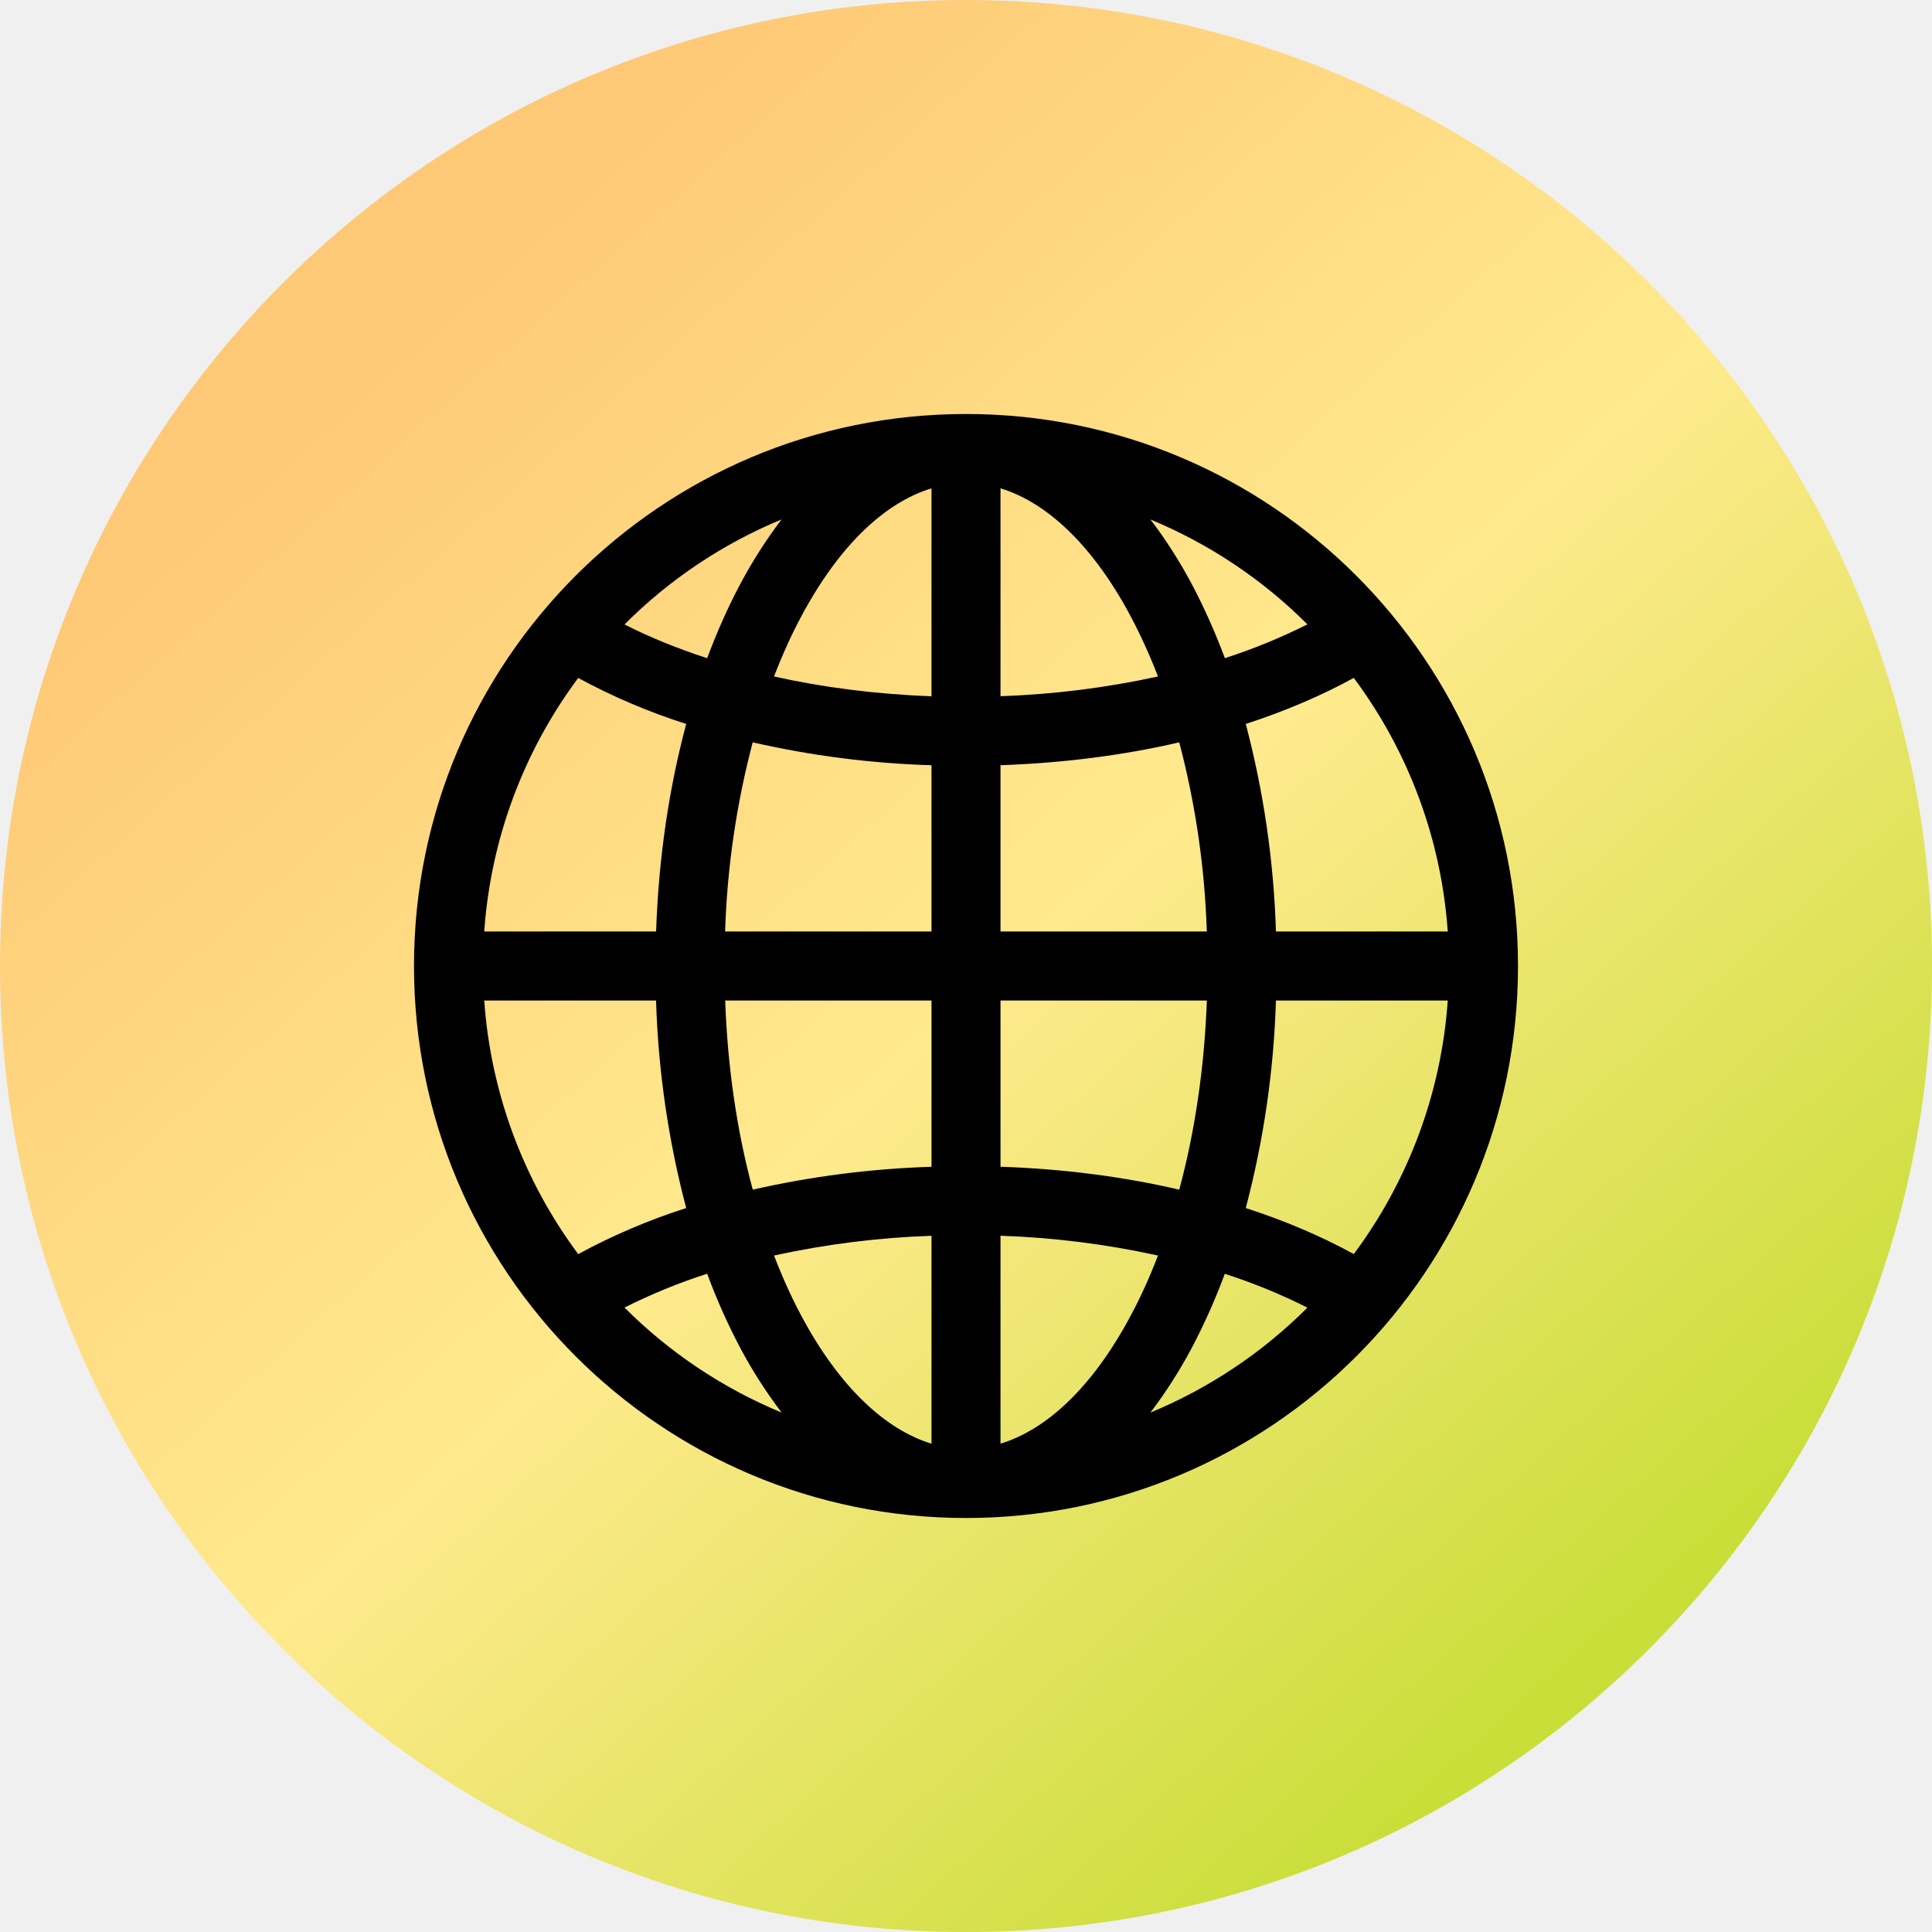
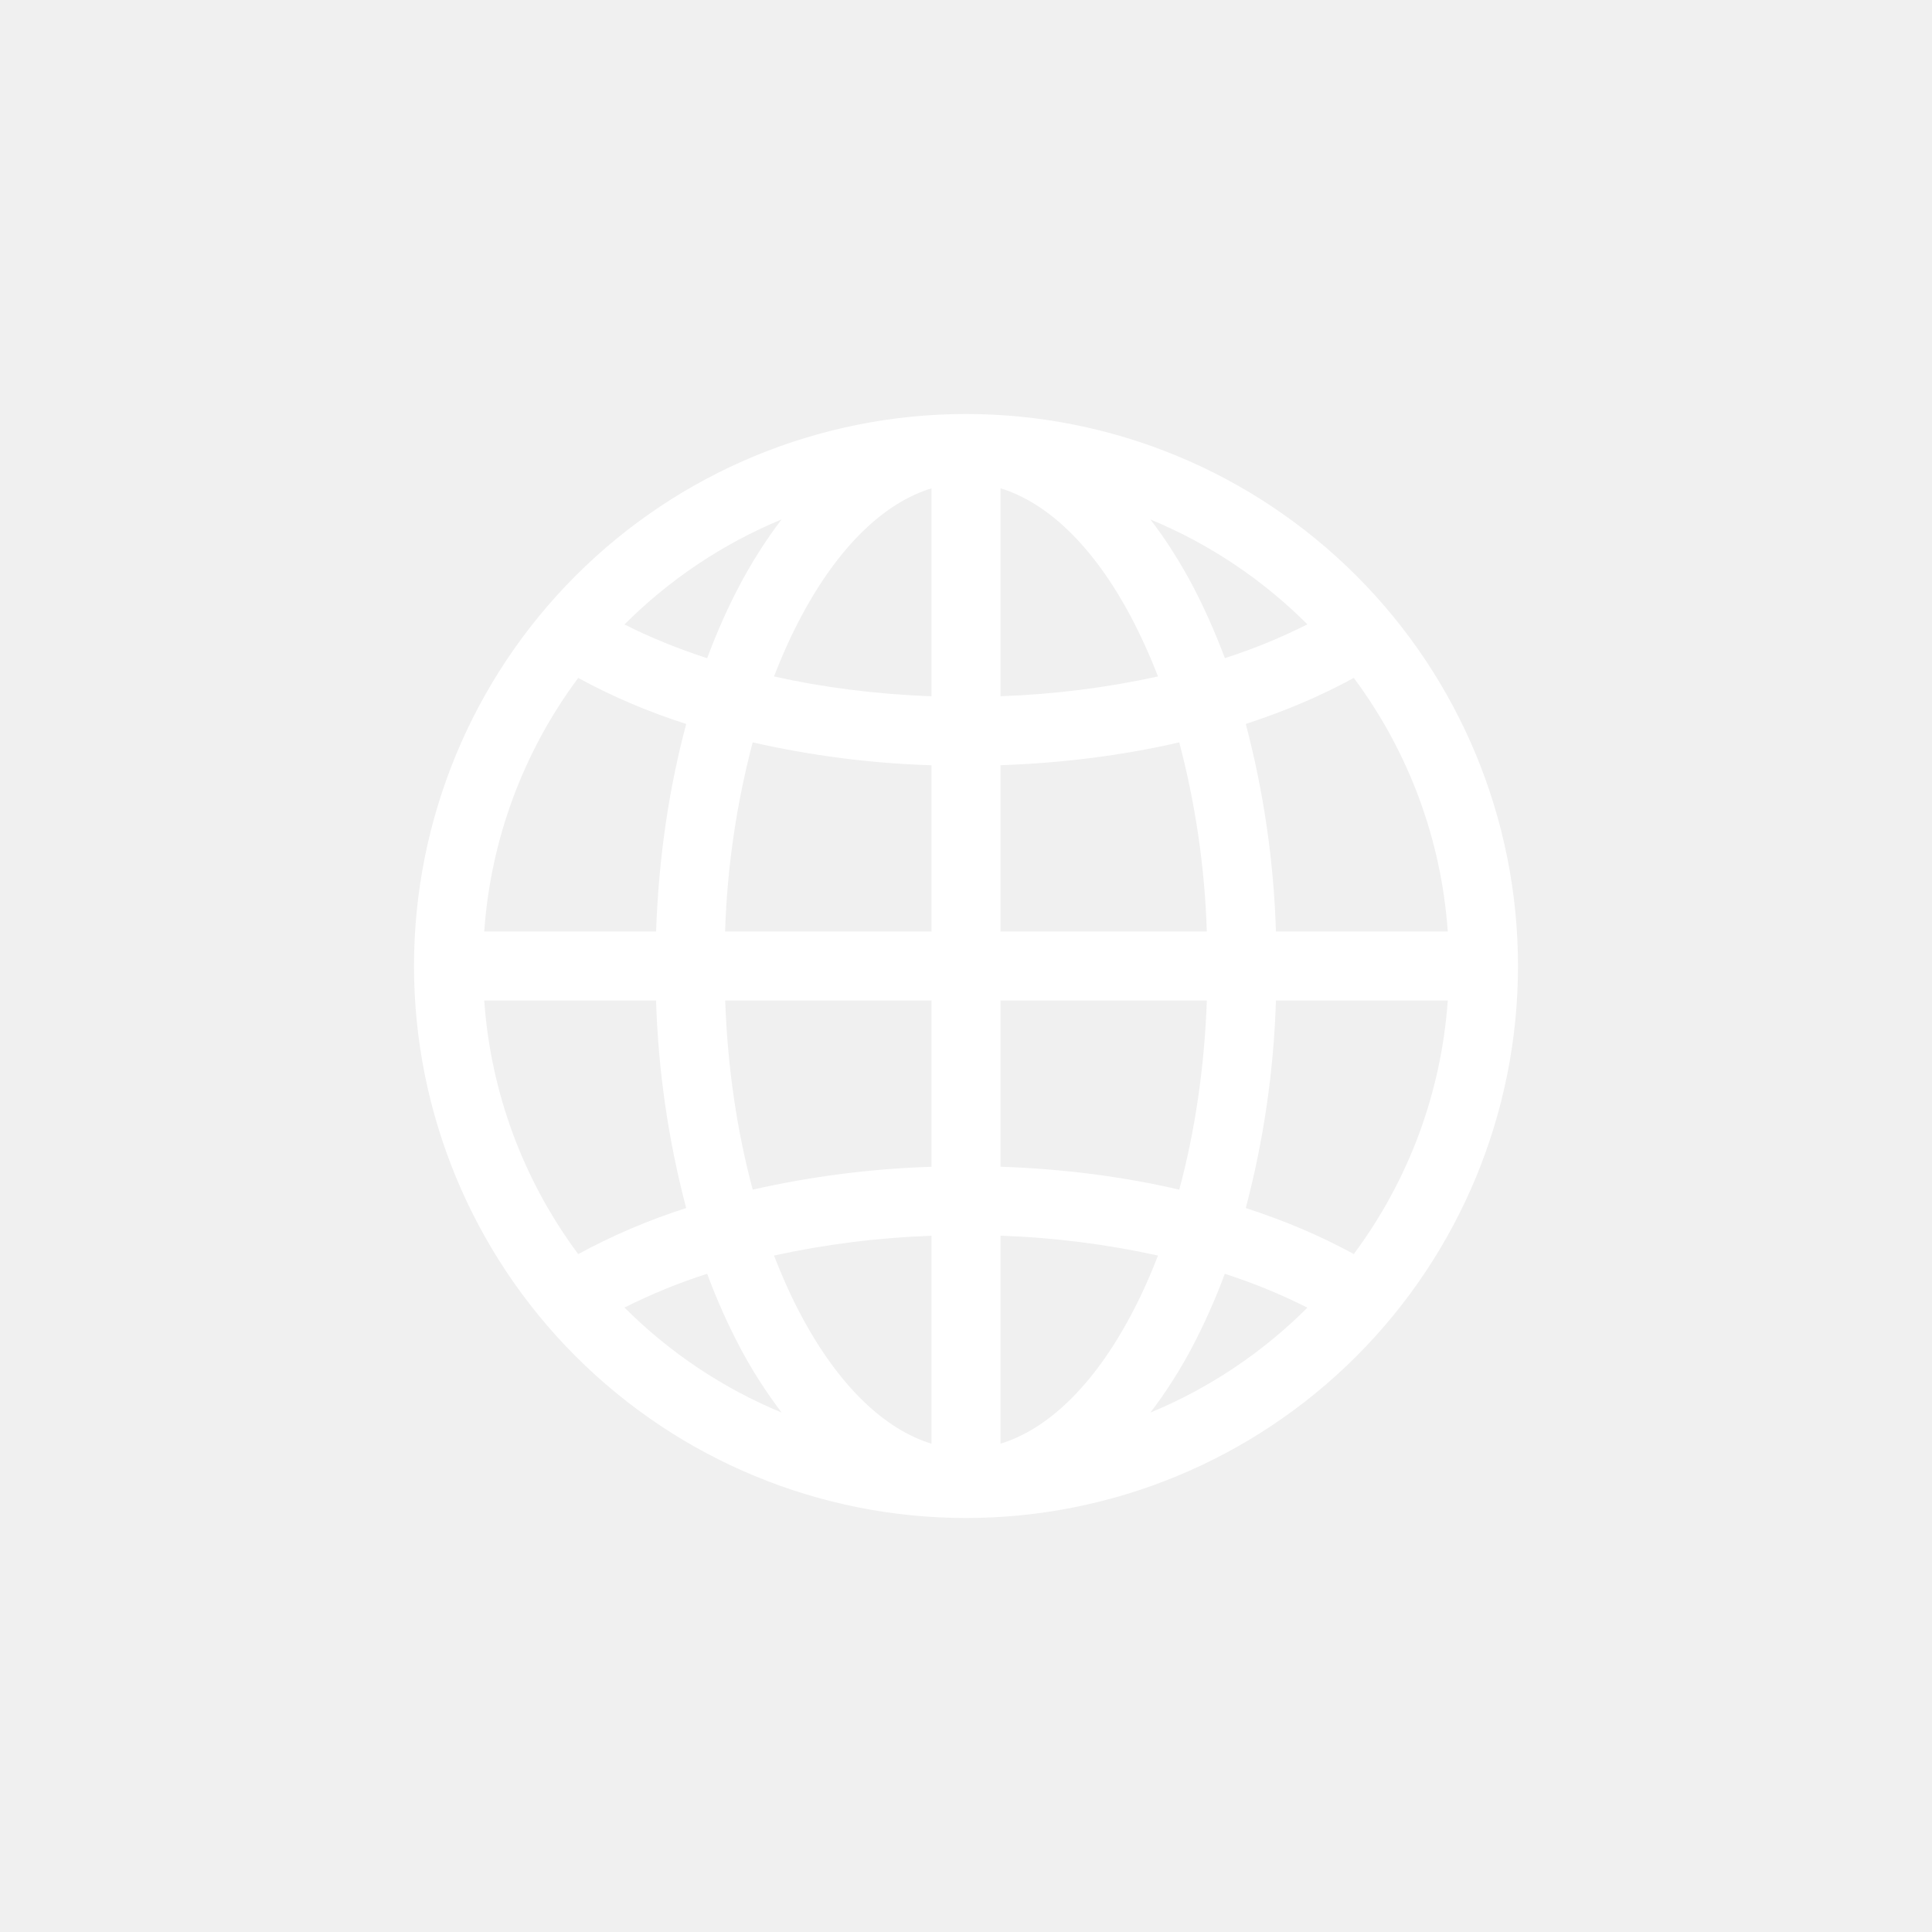
- <svg xmlns="http://www.w3.org/2000/svg" width="42" height="42" fill="none" viewBox="0 0 42 42">
-   <linearGradient id="b" x1="8.5" x2="34.5" y1="7" y2="36" gradientUnits="userSpaceOnUse">
-     <stop offset="0" stop-color="#fec976" />
-     <stop offset=".5" stop-color="#ffea8d" />
-     <stop offset="1" stop-color="#cade39" />
-   </linearGradient>
-   <clipPath id="a">
-     <path d="M0 0h42v42H0z" />
-   </clipPath>
-   <g clip-path="url(#a)">
-     <path fill="url(#b)" d="M21 42c11.598 0 21-9.402 21-21S32.598 0 21 0 0 9.402 0 21s9.402 21 21 21z" />
-     <path fill="#000" d="M9 21a12 12 0 1 1 24 0 12 12 0 0 1-24 0zm11.25-10.384c-1.005.306-2.002 1.23-2.83 2.782-.216.403-.413.839-.593 1.308 1.057.236 2.208.386 3.423.43zm-4.877 3.693c.215-.577.455-1.116.722-1.617.261-.49.56-.958.895-1.4a10.5 10.5 0 0 0-3.414 2.283c.544.277 1.143.52 1.797.734zm-1.11 5.941c.055-1.605.283-3.13.655-4.512a13.498 13.498 0 0 1-2.348-1 10.44 10.44 0 0 0-2.043 5.512zm2.1-4.112a18.446 18.446 0 0 0-.6 4.112h4.487v-3.614a20.261 20.261 0 0 1-3.886-.498zm5.387.497v3.615h4.485a18.45 18.45 0 0 0-.599-4.112c-1.212.281-2.521.45-3.886.497zm-5.985 5.115c.052 1.48.264 2.871.599 4.112a20.4 20.4 0 0 1 3.886-.497V21.75zm5.985 0v3.614c1.365.045 2.675.217 3.886.498.335-1.241.546-2.631.6-4.112zm-4.923 5.544c.18.469.377.905.592 1.308.828 1.552 1.827 2.475 2.831 2.783v-4.52a19.04 19.04 0 0 0-3.423.429zm.165 3.414c-.336-.442-.636-.91-.897-1.4a13.499 13.499 0 0 1-.722-1.618c-.617.198-1.217.444-1.797.735a10.507 10.507 0 0 0 3.416 2.283zm-2.075-4.446a20.104 20.104 0 0 1-.655-4.512h-3.735a10.44 10.44 0 0 0 2.043 5.513 13.624 13.624 0 0 1 2.347-1.001zm10.092 4.446a10.5 10.5 0 0 0 3.413-2.281 12.598 12.598 0 0 0-1.796-.736 13.51 13.51 0 0 1-.721 1.617c-.261.49-.56.958-.896 1.4zm-3.259-3.845v4.521c1.005-.306 2.002-1.23 2.83-2.782.216-.403.414-.839.593-1.308a18.902 18.902 0 0 0-3.423-.43zm5.332-.601c.855.277 1.643.613 2.348 1a10.44 10.44 0 0 0 2.043-5.512h-3.735a20.104 20.104 0 0 1-.656 4.512zm4.391-6.012a10.44 10.44 0 0 0-2.043-5.513c-.705.387-1.493.723-2.348 1.001a20.1 20.1 0 0 1 .656 4.512zm-5.568-7.559c.266.502.507 1.041.723 1.617a12.604 12.604 0 0 0 1.794-.735 10.5 10.5 0 0 0-3.413-2.28c.327.425.627.896.896 1.398zm-.732 2.015c-.171-.447-.37-.884-.593-1.308-.828-1.553-1.825-2.475-2.83-2.783v4.52a19.04 19.04 0 0 0 3.423-.429z" />
-   </g>
+ <svg xmlns="http://www.w3.org/2000/svg" width="42" height="42" viewBox="0 0 42 42" fill="none">
+   <path d="M9 21C9 17.817 10.264 14.765 12.515 12.515C14.765 10.264 17.817 9 21 9C24.183 9 27.235 10.264 29.485 12.515C31.736 14.765 33 17.817 33 21C33 24.183 31.736 27.235 29.485 29.485C27.235 31.736 24.183 33 21 33C17.817 33 14.765 31.736 12.515 29.485C10.264 27.235 9 24.183 9 21ZM20.25 10.616C19.245 10.922 18.248 11.846 17.42 13.398C17.204 13.801 17.007 14.237 16.827 14.706C17.884 14.942 19.035 15.092 20.25 15.136V10.616ZM15.373 14.309C15.588 13.732 15.828 13.193 16.095 12.692C16.356 12.202 16.655 11.734 16.99 11.292C15.713 11.821 14.553 12.597 13.576 13.575C14.12 13.852 14.719 14.095 15.373 14.309ZM14.263 20.25C14.318 18.645 14.546 17.12 14.918 15.738C14.105 15.48 13.319 15.145 12.57 14.738C11.375 16.342 10.666 18.255 10.527 20.25H14.263ZM16.363 16.138C16.009 17.482 15.807 18.861 15.763 20.25H20.25V16.636C18.942 16.596 17.639 16.429 16.363 16.138ZM21.75 16.635V20.25H26.235C26.191 18.861 25.99 17.482 25.636 16.138C24.424 16.419 23.115 16.588 21.75 16.635ZM15.765 21.75C15.817 23.23 16.029 24.621 16.364 25.862C17.64 25.572 18.942 25.406 20.25 25.365V21.75H15.765ZM21.75 21.75V25.364C23.115 25.409 24.425 25.581 25.636 25.862C25.971 24.621 26.182 23.231 26.236 21.75H21.75ZM16.827 27.294C17.007 27.763 17.204 28.199 17.419 28.602C18.247 30.154 19.246 31.077 20.25 31.385V26.865C19.098 26.904 17.953 27.048 16.827 27.294ZM16.992 30.708C16.656 30.266 16.356 29.798 16.095 29.308C15.819 28.785 15.578 28.245 15.373 27.69C14.756 27.888 14.156 28.134 13.576 28.425C14.553 29.403 15.714 30.179 16.992 30.708ZM14.917 26.262C14.528 24.788 14.309 23.274 14.262 21.75H10.527C10.666 23.745 11.375 25.659 12.57 27.263C13.319 26.857 14.105 26.521 14.917 26.262ZM25.009 30.708C26.286 30.18 27.445 29.404 28.422 28.427C27.843 28.136 27.243 27.89 26.626 27.691C26.421 28.245 26.18 28.785 25.905 29.308C25.644 29.798 25.345 30.266 25.009 30.708ZM21.75 26.863V31.384C22.755 31.078 23.752 30.154 24.58 28.602C24.796 28.199 24.994 27.763 25.173 27.294C24.047 27.047 22.902 26.902 21.75 26.863ZM27.082 26.262C27.937 26.539 28.725 26.875 29.43 27.262C30.625 25.658 31.334 23.745 31.473 21.75H27.738C27.691 23.274 27.471 24.788 27.082 26.262ZM31.473 20.25C31.334 18.255 30.625 16.341 29.43 14.737C28.725 15.124 27.937 15.46 27.082 15.738C27.471 17.212 27.691 18.726 27.738 20.25H31.473ZM25.905 12.691C26.171 13.193 26.412 13.732 26.628 14.308C27.244 14.109 27.844 13.864 28.422 13.573C27.445 12.596 26.286 11.821 25.009 11.293C25.336 11.718 25.636 12.189 25.905 12.691ZM25.173 14.706C25.002 14.259 24.803 13.822 24.58 13.398C23.752 11.845 22.755 10.923 21.75 10.615V15.135C22.902 15.096 24.047 14.952 25.173 14.706Z" fill="white" />
</svg>
